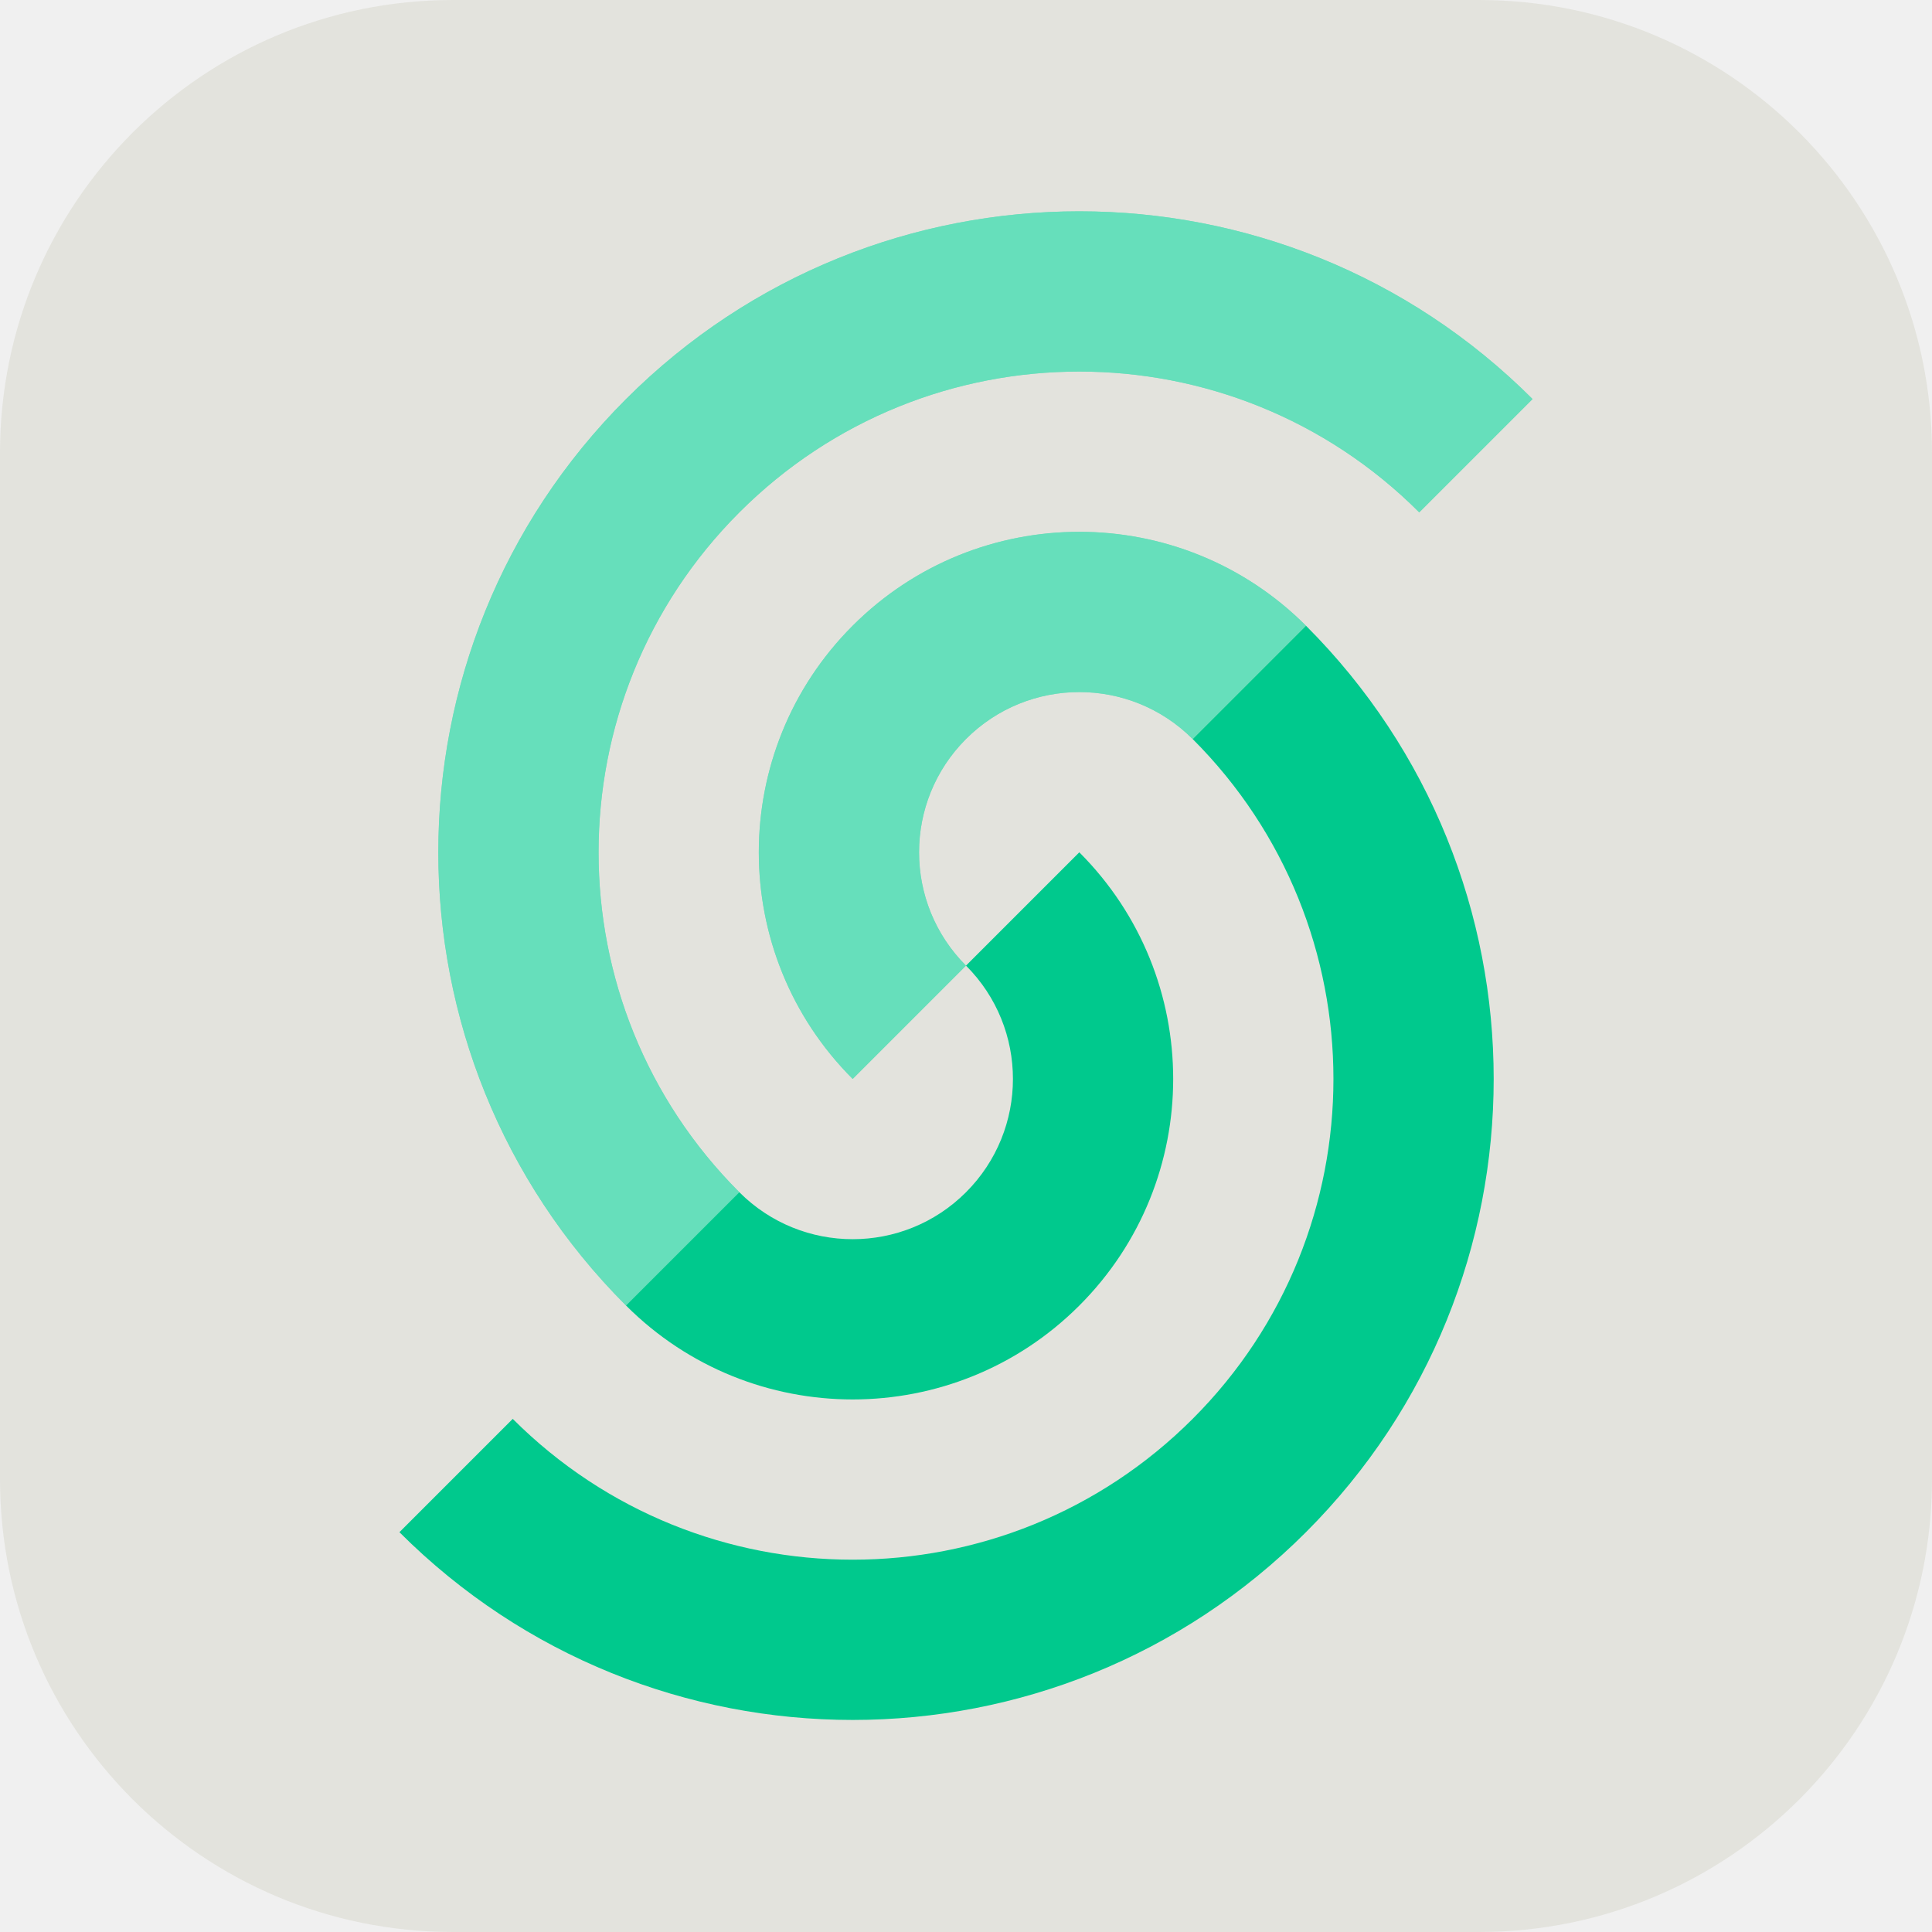
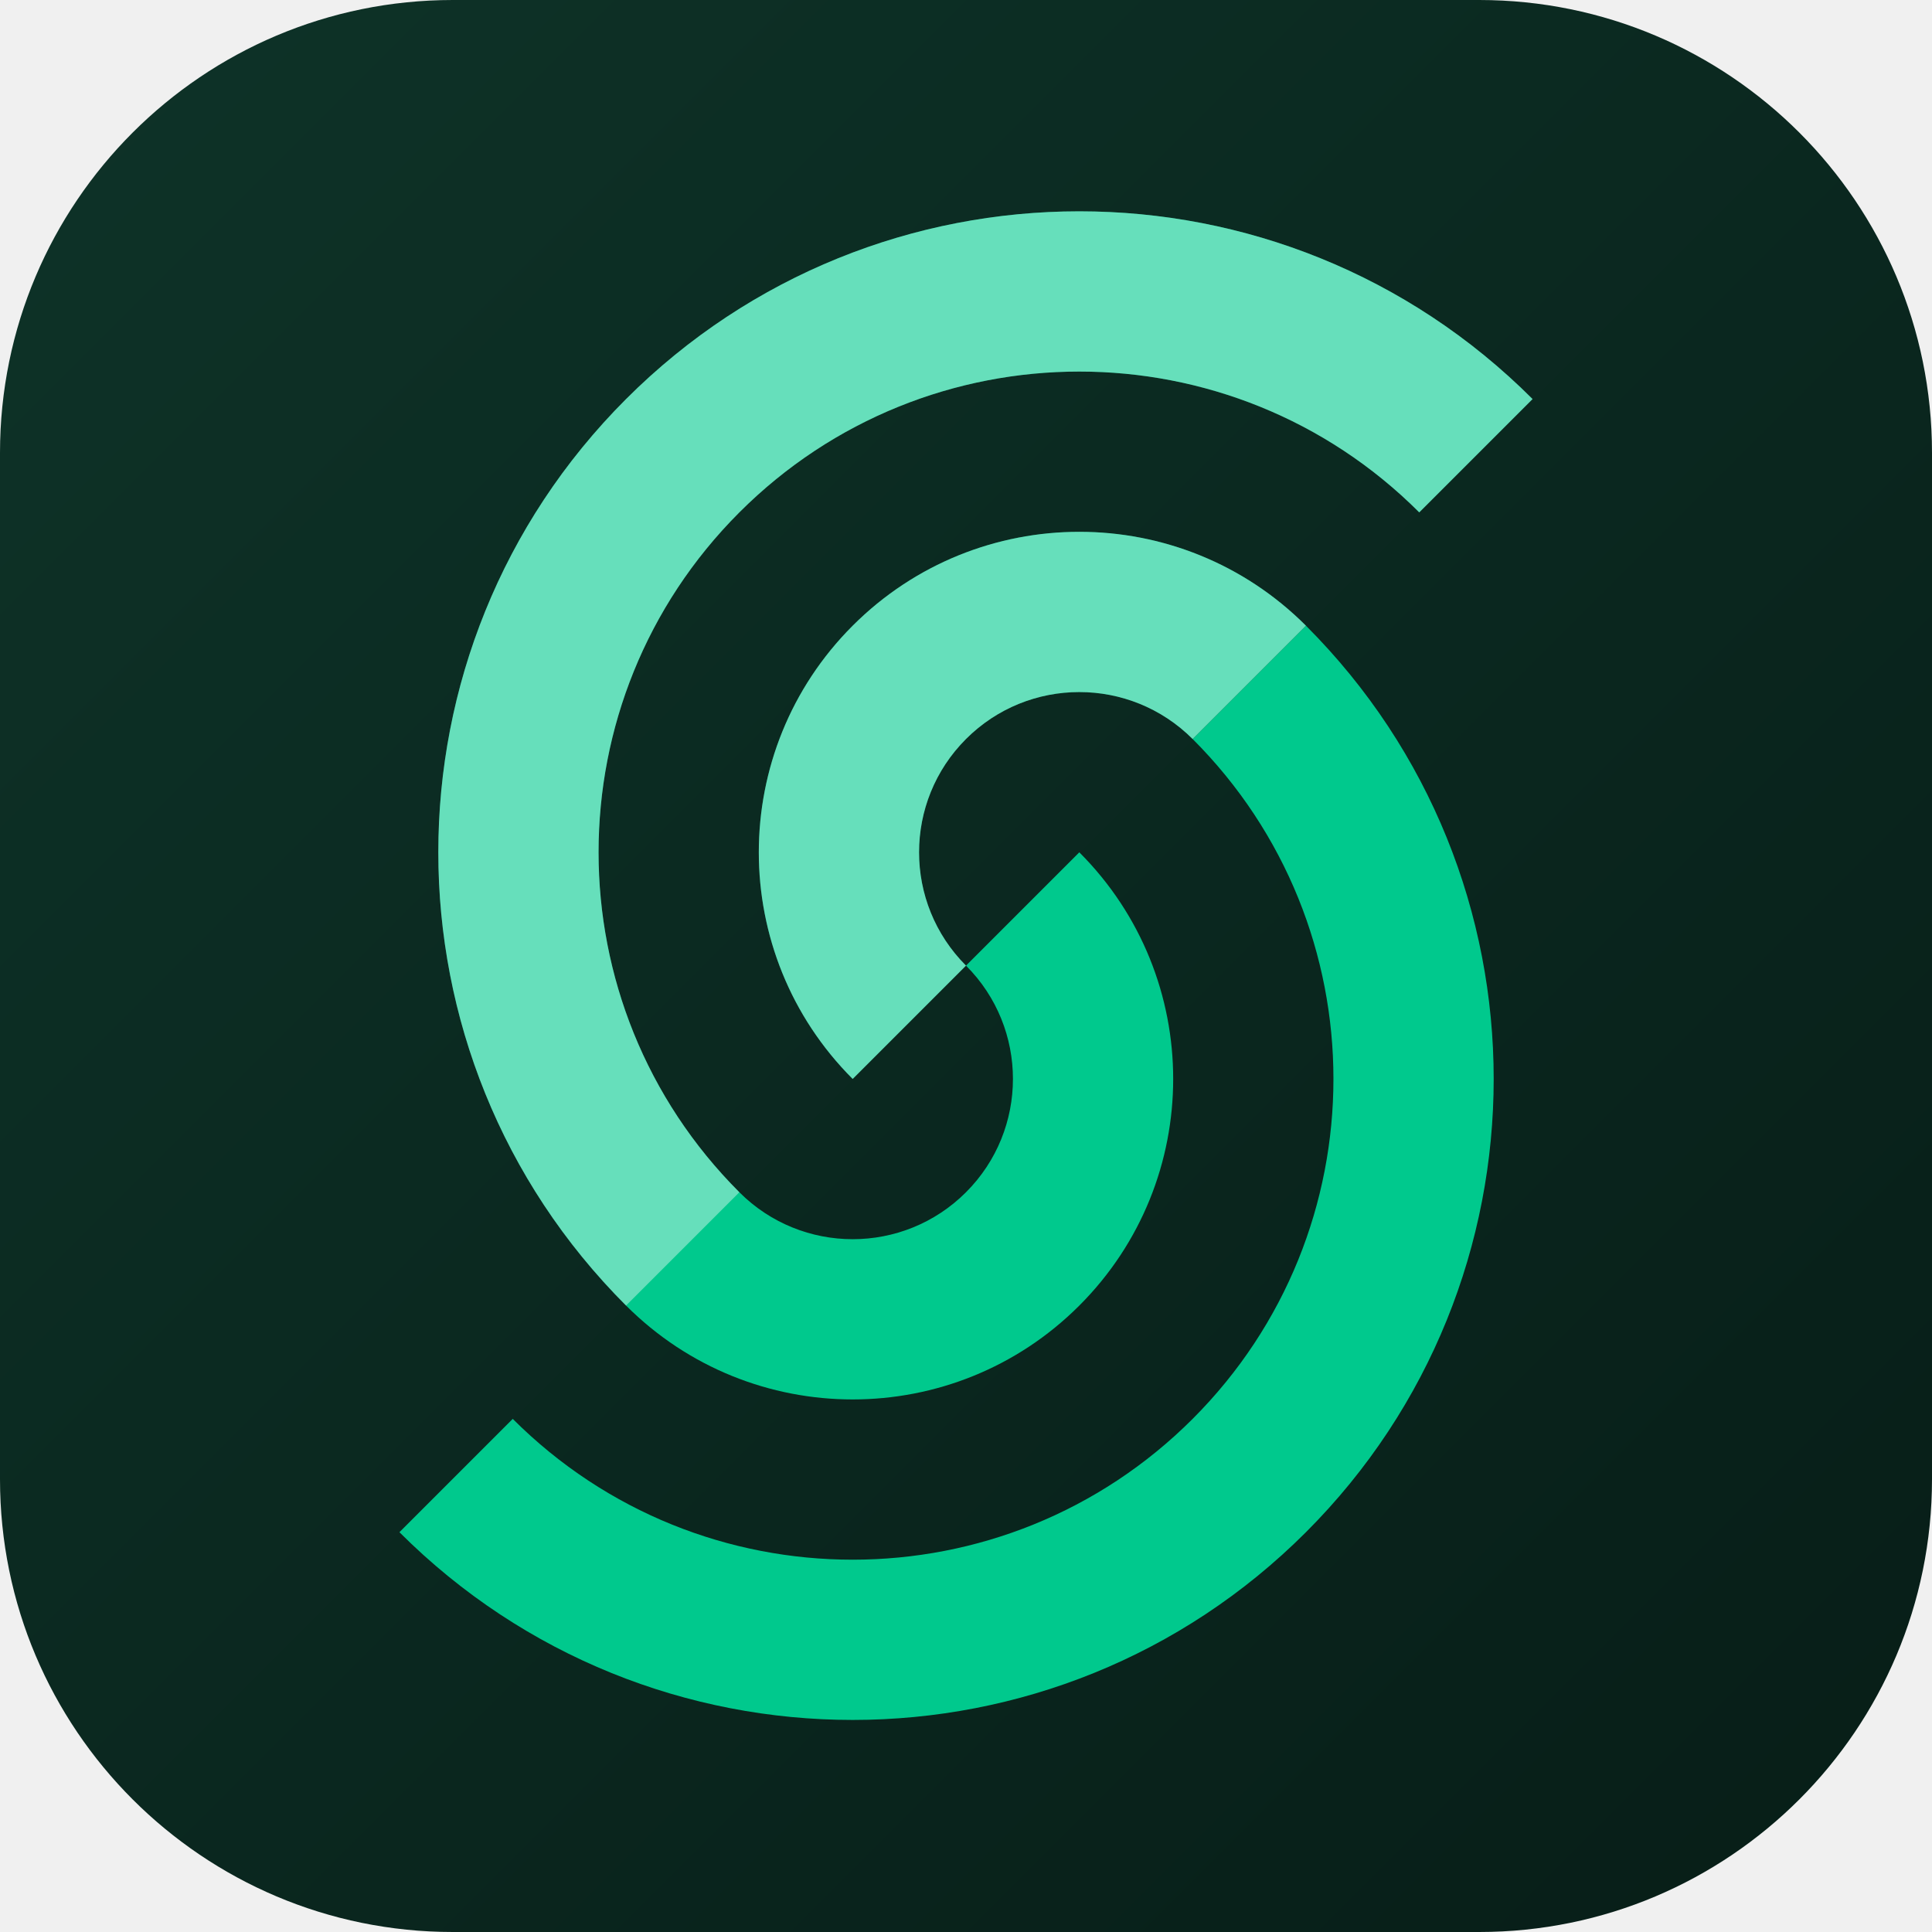
<svg xmlns="http://www.w3.org/2000/svg" width="256" height="256" viewBox="0 0 256 256" fill="none">
-   <rect width="256" height="256" rx="60" fill="#E3E3DD" />
+   <defs>
+     <linearGradient id="upstash_bg" x1="0" y1="0" x2="256" y2="256" gradientUnits="userSpaceOnUse">
+       <stop stop-color="#0E3328" />
+       <stop offset="1" stop-color="#071D17" />
+     </linearGradient>
+   </defs>
+   <rect width="256" height="256" rx="60" fill="url(#upstash_bg)" />
  <svg x="28" y="28" width="200" height="200" viewBox="0 0 256 341" preserveAspectRatio="xMidYMid meet">
    <path fill="#00C98D" d="M0 298.417c56.554 56.553 148.247 56.553 204.801 0 56.554-56.554 56.554-148.247 0-204.801l-25.6 25.6c42.415 42.416 42.415 111.185 0 153.6-42.416 42.416-111.185 42.416-153.601 0L0 298.416Z" />
    <path fill="#00C98D" d="M51.2 247.216c28.277 28.277 74.123 28.277 102.4 0 28.277-28.276 28.277-74.123 0-102.4l-25.6 25.6c14.14 14.138 14.14 37.061 0 51.2-14.138 14.139-37.061 14.139-51.2 0l-25.6 25.6ZM256 42.415c-56.554-56.553-148.247-56.553-204.8 0-56.555 56.555-56.555 148.247 0 204.801l25.599-25.6c-42.415-42.415-42.415-111.185 0-153.6 42.416-42.416 111.185-42.416 153.6 0L256 42.416Z" />
    <path fill="#00C98D" d="M204.8 93.616c-28.276-28.277-74.124-28.277-102.4 0-28.278 28.277-28.278 74.123 0 102.4l25.6-25.6c-14.14-14.138-14.14-37.061 0-51.2 14.138-14.139 37.06-14.139 51.2 0l25.6-25.6Z" />
    <path fill="#FFF" fill-opacity=".4" d="M256 42.415c-56.554-56.553-148.247-56.553-204.8 0-56.555 56.555-56.555 148.247 0 204.801l25.599-25.6c-42.415-42.415-42.415-111.185 0-153.6 42.416-42.416 111.185-42.416 153.6 0L256 42.416Z" />
    <path fill="#FFF" fill-opacity=".4" d="M204.8 93.616c-28.276-28.277-74.124-28.277-102.4 0-28.278 28.277-28.278 74.123 0 102.4l25.6-25.6c-14.14-14.138-14.14-37.061 0-51.2 14.138-14.139 37.06-14.139 51.2 0l25.6-25.6Z" />
  </svg>
</svg>
